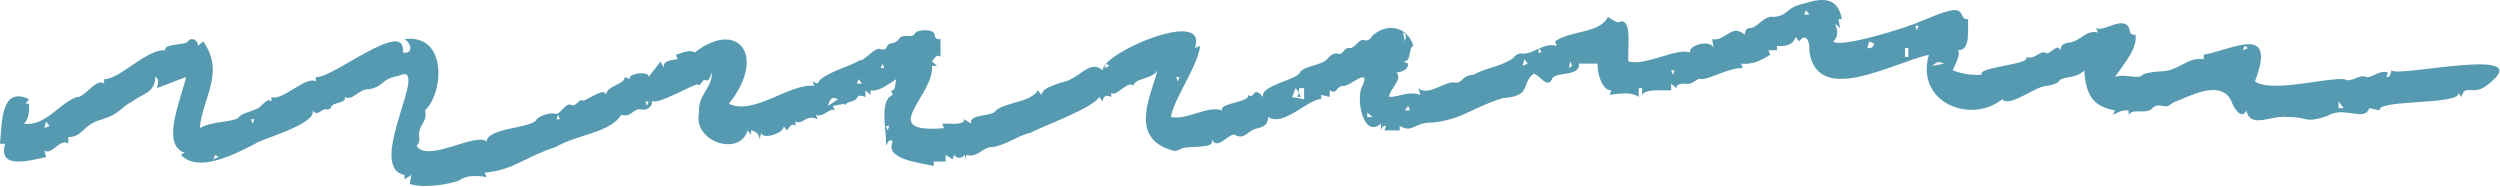
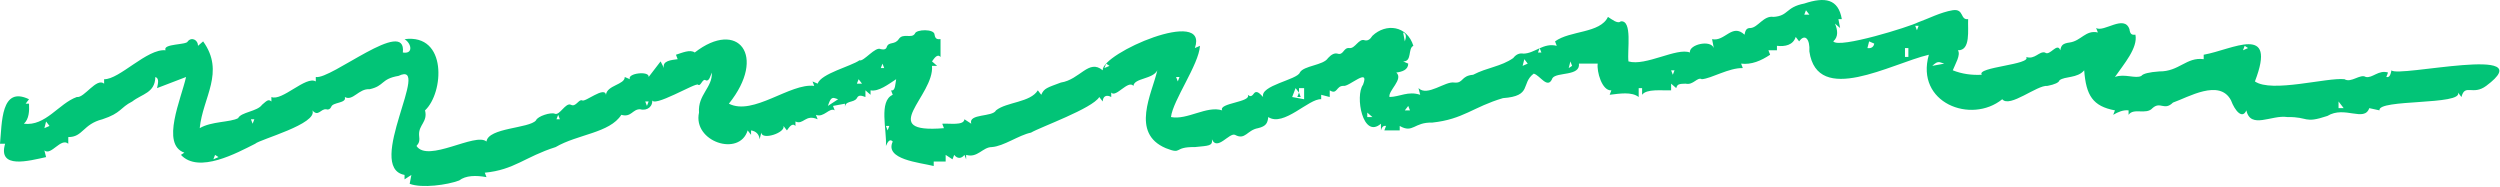
<svg xmlns="http://www.w3.org/2000/svg" width="1436" height="107" viewBox="0 0 1436 107" fill="none">
-   <path d="M1036.37 2.036C1025.55 4.121 1027.51 9.109 1018.72 9.707C1013.03 8.769 1009.83 15.803 1005.49 16.098C1002.82 15.958 1002.47 18.005 1002.06 19.932C994.865 13.176 990.782 24.087 983.421 22.489C983.754 24.192 984.081 25.896 984.403 27.603C982.605 22.599 970.075 25.575 970.677 30.16C963.175 27.177 945.276 38.168 935.38 35.273C934.601 28.862 937.782 11.493 930.968 12.262C929.194 13.966 925.629 10.952 923.613 9.706C919.157 19.213 901.849 17.447 893.219 23.768C893.545 24.619 893.872 25.471 894.199 26.325C886.568 24.349 881.53 30.72 875.08 30.802C872.791 30.373 870.831 31.225 869.196 33.355C862.142 38.278 854.236 38.713 846.156 42.946C839.033 43.541 840.73 47.938 835.37 47.418C830.208 46.438 819.844 55.676 814.78 50.613C815.106 51.891 815.433 53.17 815.761 54.448C808.732 52.167 804.169 55.593 798.112 55.726C797.263 52.047 806.323 45.534 802.035 41.664C805.392 41.244 808.848 40.134 808.898 36.55C807.917 36.125 806.938 35.698 805.956 35.272C811.246 35.475 808.558 27.713 811.839 26.324C808.257 14.698 796.147 13.142 788.306 20.572C787 22.702 785.53 23.554 783.895 23.128C780.423 21.855 778.413 28.107 775.07 27.602C771.54 27.192 771.836 31.992 768.207 30.798C766.572 30.371 764.776 31.224 762.814 33.354C760.211 37.569 748.8 37.662 746.636 41.663C745.13 45.864 723.595 49.051 725.555 55.725C723.997 54.256 721.928 51.381 720.163 53.808C718.749 55.75 717.934 55.368 716.732 54.447C719.034 58.718 699.722 59.124 702.024 63.396C693.211 60.504 681.901 69.122 672.609 67.231C673.714 57.596 688.605 37.147 689.277 26.324C688.297 26.749 687.316 27.176 686.335 27.602C694.572 3.779 632.686 30.615 633.389 40.385C625.406 33.627 620.373 45.728 609.367 47.414C601.493 50.371 599.726 50.655 598.092 54.447C597.438 53.595 596.785 52.743 596.132 51.89C591.874 58.896 578.149 58.53 572.11 63.397C570.172 67.357 556.033 65.119 557.892 71.066C556.585 70.212 555.277 69.362 553.97 68.509C553.658 72.309 545.123 70.736 541.224 71.066C541.551 71.918 541.877 72.77 542.205 73.623C502.958 76.873 536.814 55.092 535.341 37.829C536.322 37.829 537.303 37.829 538.282 37.829C537.303 36.978 536.322 36.126 535.341 35.272C536.654 33.457 538.41 30.685 540.244 32.715C540.244 29.307 540.244 25.897 540.244 22.489C538.476 22.603 537.226 22.547 536.812 19.932C536.774 16.453 526.236 16.8 525.537 19.293C523.68 22.413 518.64 18.73 516.223 22.489C513.858 25.96 510.559 23.723 509.359 26.962C509.032 28.241 507.889 28.667 505.927 28.241C502.887 26.39 496.036 35.656 493.671 34.632C489.015 38.008 471.613 42.253 469.65 48.054C468.67 47.628 467.689 47.202 466.708 46.776C467.036 47.629 467.361 48.481 467.689 49.333C453.888 47.565 432.686 66.695 418.665 59.56C440.741 32.059 423.897 10.811 399.055 30.159C396.412 28.218 391.773 30.337 388.27 31.437C388.598 32.288 388.924 33.141 389.251 33.993C385.693 34.473 380.204 34.878 381.407 39.107C380.753 37.829 380.099 36.55 379.446 35.272C377.157 38.255 374.871 41.238 372.582 44.221C373.175 40.541 360.093 42.03 361.797 45.499C360.817 45.074 359.837 44.647 358.855 44.221C358.974 48.667 348.611 48.91 348.07 54.448C347.288 49.319 335.934 59.012 334.343 57.644C332.417 56.877 330.742 61.683 327.97 60.2C324.86 58.637 321.488 66.597 318.655 65.314C316.441 64.363 308.792 66.688 307.87 69.149C304.025 73.812 280.444 73.308 279.436 81.294C273.139 75.863 245.748 93.652 239.236 83.847C240.779 82.083 241.163 81.01 240.707 77.455C240.479 71.601 245.792 70.004 244.139 63.396C254.899 53.408 257.147 19.287 232.374 22.489C236.396 24.961 237.552 31.19 231.393 30.159C233.718 9.452 189.969 45.985 181.389 44.22C181.389 45.073 181.389 45.925 181.389 46.777C175.787 43.339 161.956 58.353 155.896 55.725C155.896 56.577 155.896 57.43 155.896 58.282C154.228 56.912 153.523 57.547 150.504 60.199C147.876 64.018 138.41 64.397 136.777 67.869C132.353 70.302 121.432 69.618 114.717 73.622C116.445 55.978 129.414 41.488 116.678 23.767C115.698 24.619 114.717 25.471 113.736 26.324C113.782 22.97 110.094 21.021 107.852 23.768C107.323 25.946 93.182 24.951 95.106 28.881C84.549 27.786 68.493 45.781 59.809 45.499C59.809 46.352 59.809 47.204 59.809 48.056C55.454 44.364 48.385 56.454 44.121 55.726C33.794 59.4 26.204 72.646 13.726 71.066C16.71 68.324 16.882 63.813 16.668 59.561C16.014 59.561 15.361 59.561 14.707 59.561C15.361 58.709 16.014 57.857 16.668 57.004C0.418 49.165 1.189 70.608 0 82.57C0.981 82.57 1.962 82.57 2.942 82.57C-1.432 97.398 16.703 92.347 26.474 90.238C26.146 88.962 25.82 87.686 25.493 86.409C29.405 89.644 34.927 78.874 39.22 82.57C39.22 81.288 39.22 80.022 39.22 78.731C47.65 78.814 47.574 71.328 58.83 68.511C69.799 64.895 68.83 61.903 75.988 58.282C81.571 53.898 89.065 53.401 89.225 44.221C91.691 45.03 90.683 48.244 90.206 50.613C95.762 48.483 101.317 46.352 106.874 44.221C104.137 56.642 92.192 82.893 105.893 87.686C105.239 88.11 104.586 88.538 103.932 88.962C114.132 99.913 136.115 87.825 146.582 82.571C149.088 80.1 182.735 71.16 179.429 63.396C182.794 67.279 184.117 62.51 187.272 62.755C188.581 63.183 189.561 62.757 190.214 61.479C190.965 58.533 199.326 59.474 198.058 55.726C202.654 58.301 206.141 50.726 212.276 51.253C221.04 49.326 218.627 45.327 228.944 43.583C248.517 34.191 209.326 96.236 232.375 100.47C232.375 101.323 232.375 102.17 232.375 103.023C233.682 102.17 234.989 101.323 236.296 100.47C235.969 102.175 235.641 103.88 235.316 105.586C242.339 108.273 257.062 106.21 263.75 103.664C267.524 100.732 273.402 100.633 279.437 101.746C279.109 100.897 278.783 100.034 278.456 99.194C295.428 97.586 301.529 90.073 319.147 84.486C331.782 77.08 350.227 76.431 356.895 65.953C362.641 67.609 363.307 62.641 367.679 62.755C371.843 63.899 375.319 60.972 374.543 57.005C374.069 62.889 400.533 46.704 401.017 48.696C402.582 49.772 403.517 44.776 405.428 46.139C407.379 46.932 408.109 43.419 408.861 41.664C409.381 50.279 400.725 54.363 401.509 64.675C397.837 81.395 424.771 90.275 429.451 74.901C430.104 75.75 430.76 76.613 431.412 77.454C431.412 76.613 431.412 75.751 431.412 74.901C434.228 75.343 436.102 77.164 436.314 80.018C436.641 78.739 436.966 77.457 437.295 76.179C437.593 80.688 451.225 76.308 450.041 72.345C450.695 73.197 451.347 74.049 452.003 74.902C453.314 73.087 455.073 70.313 456.905 72.345C456.905 71.492 456.905 70.64 456.905 69.788C461.572 71.937 462.535 65.367 469.651 68.51C469.324 67.658 468.998 66.805 468.67 65.953C473.156 67.862 476.517 61.433 479.455 63.396C479.129 62.544 478.801 61.691 478.475 60.839C480.762 60.413 483.051 59.987 485.338 59.561C485.338 60.413 485.338 61.266 485.338 62.118C485.042 57.465 490.51 59.281 492.202 56.366C493.213 54.111 495.346 55.125 497.105 55.726C497.105 54.448 497.105 53.169 497.105 51.891C498.085 52.743 499.065 53.595 500.047 54.448C500.047 53.596 500.047 52.743 500.047 51.891C504.679 52.757 510.184 48.469 514.754 45.499C514.228 47.934 514.426 52.55 511.812 51.891C512.14 52.743 512.465 53.596 512.793 54.448C504.622 58.036 509.466 74.484 508.871 83.847C509.709 81.938 510.96 79.304 512.793 81.294C507.921 91.639 528.244 93.34 536.324 95.354C536.324 94.505 536.324 93.642 536.324 92.801C538.611 92.801 540.9 92.801 543.187 92.801C543.187 91.522 543.187 90.241 543.187 88.962C544.498 89.818 545.803 90.671 547.109 91.515C547.435 90.673 547.761 89.821 548.09 88.962C549.853 91.263 552.209 91.262 553.972 88.962C554.301 89.82 554.627 90.673 554.953 91.515C554.953 90.674 554.953 89.822 554.953 88.962C561.467 90.937 564.421 84.506 569.66 84.482C576.525 84.027 585.204 77.604 592.211 76.177C597.608 72.973 627.555 62.299 631.43 55.725C632.085 56.577 632.738 57.43 633.392 58.282C633.506 55.175 635.651 54.228 638.294 55.725C638.294 54.873 638.294 54.02 638.294 53.168C640.918 56.37 648.018 45.687 651.04 49.333C651.477 44.763 662.207 45.579 664.767 40.384C661.766 53.67 649.131 76.456 669.674 85.122C679.577 89.005 673.545 84.271 686.338 84.485C694.34 83.638 696.625 83.933 696.142 80.017C699.109 86.95 706.137 76.022 709.379 77.452C715.325 80.684 716.241 74.741 722.614 73.622C727.409 72.484 728.09 70.578 728.498 67.23C737.281 73.104 751.927 56.416 758.893 57.003C758.893 56.151 758.893 55.298 758.893 54.446C760.528 54.872 762.161 55.298 763.795 55.724C763.795 54.446 763.795 53.167 763.795 51.889C768.164 54.644 767.462 49.238 771.638 49.332C774.799 50.054 786.926 38.277 782.915 48.694C778.239 55.088 782.749 80.07 793.21 71.065C793.21 72.343 793.21 73.622 793.21 74.9C793.611 73.335 794.467 71.939 796.151 72.343C795.824 73.195 795.498 74.047 795.17 74.9C798.111 74.9 801.053 74.9 803.994 74.9C803.994 74.047 803.994 73.195 803.994 72.343C811.718 76.795 812.083 70.095 822.623 70.426C840.577 68.521 846.184 61.413 863.312 56.362C880.302 55.148 873.386 48.042 880.959 42.298C884.569 43.125 889.078 51.793 891.748 44.857C894.204 41.27 907.807 43.909 906.944 36.548C910.539 36.548 914.134 36.548 917.729 36.548C917.079 40.973 920.151 52.321 925.573 51.888C925.247 52.74 924.919 53.593 924.593 54.445C930.325 53.768 937.209 52.565 941.26 55.723C941.26 54.018 941.26 52.314 941.26 50.61C941.915 50.61 942.569 50.61 943.224 50.61C943.224 51.888 943.224 53.167 943.224 54.445C945.762 50.89 954.579 52.096 959.885 51.888C959.885 50.61 959.885 49.331 959.885 48.053C960.869 48.903 961.851 49.755 962.831 50.61C963.443 48.403 964.286 48.119 968.226 48.053C972.638 49.107 974.91 44.009 977.538 45.495C983.19 45.047 993.033 38.899 1001.07 39.105C1000.74 38.255 1000.41 37.403 1000.09 36.548C1006.01 37.291 1011.6 34.879 1016.76 31.436C1016.43 30.585 1016.1 29.733 1015.78 28.879C1017.4 28.879 1019.05 28.879 1020.68 28.879C1020.68 28.026 1020.68 27.174 1020.68 26.322C1025.42 26.866 1029.97 25.888 1031.46 21.208C1032.11 22.06 1032.77 22.912 1033.42 23.765C1036.77 19.081 1039.75 22.433 1039.3 29.518C1043.87 61.031 1086.32 36.498 1107.94 31.436C1100.03 59.098 1132.25 71.476 1150.1 57.002C1154.34 62.196 1170.12 48.693 1176.09 49.334C1180.33 48.481 1182.62 47.415 1182.95 46.136C1185.99 43.697 1193.31 45.05 1197.16 40.383C1198.24 54.84 1202.11 61.039 1214.82 63.394C1214.48 64.248 1214.17 65.101 1213.83 65.951C1216.63 64.307 1219.63 63.019 1222.66 63.394C1222.66 64.246 1222.66 65.099 1222.66 65.951C1225.54 61.721 1232.75 66.18 1236.39 62.116C1240.98 57.968 1243.14 63.889 1248.15 58.92C1256.82 55.906 1274.91 45.063 1281.49 57.64C1283.75 63.732 1288.04 68.652 1290.31 63.395C1292.74 74.403 1304.82 65.849 1313.84 67.231C1326.43 67.055 1323.08 71.181 1336.88 66.591C1346.74 60.533 1358.03 70.339 1360.91 62.117C1362.86 62.544 1364.83 62.97 1366.79 63.395C1365.43 56.824 1414.78 60.511 1411.89 53.168C1412.54 54.02 1413.2 54.873 1413.85 55.725C1415.91 47.808 1420.3 55.095 1428.07 49.332C1460.76 25.04 1377.2 44.808 1373.66 40.384C1373.24 42.231 1372.8 44.781 1370.71 44.219C1371.04 43.369 1371.37 42.517 1371.69 41.662C1366.32 39.951 1362.75 45.021 1358.95 44.221C1355.7 42.187 1350.51 47.855 1346.69 45.496C1336.73 44.362 1304.81 53.469 1295.22 46.775C1308.18 13.102 1282.27 28.545 1265.8 31.436C1265.8 32.288 1265.8 33.141 1265.8 33.992C1255.91 32.605 1251.66 41.171 1240.3 41.023C1234.42 41.45 1230.99 42.302 1230.01 43.58C1226.81 45.429 1220.23 42.109 1214.82 44.219C1219.92 36.83 1228.12 27.46 1226.58 19.931C1224.59 20.091 1223.57 19.848 1223.15 16.735C1220.14 8.189 1208.45 18.738 1204.03 16.096C1204.36 16.946 1204.69 17.798 1205.01 18.653C1198.03 17.046 1195.41 23.486 1188.83 24.407C1184.63 24.965 1183.92 26.162 1183.44 28.88C1181.66 23.984 1177.43 32.53 1174.62 30.159C1171.28 29.277 1168.78 34.442 1163.83 32.714C1167.23 37.167 1134.95 38.489 1138.34 42.941C1132.56 43.253 1126.97 42.496 1121.67 40.384C1123.05 36.857 1126.4 31.478 1124.62 28.88C1132.11 29.101 1130.18 17.06 1130.5 10.983C1125.81 11.66 1128.27 4.868 1121.67 5.87C1114.61 7.033 1107.62 10.749 1101.57 12.897C1097.22 15.21 1056.28 28.091 1053.03 23.766C1056.11 21.151 1055.54 17.188 1054.01 13.539C1055 14.388 1055.98 15.24 1056.96 16.096C1056.63 14.389 1056.32 12.686 1055.98 10.983C1056.63 10.983 1057.29 10.983 1057.94 10.983C1055.92 -0.694 1048.27 -1.923 1036.37 2.036ZM1037.35 5.871C1038.01 6.72 1038.65 7.572 1039.31 8.428C1038.34 8.428 1037.35 8.428 1036.37 8.428C1036.69 7.574 1037.02 6.721 1037.35 5.871ZM923.613 10.984C924.267 11.836 924.92 12.688 925.574 13.541C924.921 12.689 924.267 11.836 923.613 10.984ZM1044.22 12.263C1044.87 12.687 1045.52 13.113 1046.17 13.541C1045.52 13.112 1044.87 12.686 1044.22 12.263ZM1100.1 14.819C1100.76 14.819 1101.41 14.819 1102.07 14.819C1101.73 15.669 1101.41 16.521 1101.08 17.376C1100.75 16.525 1100.42 15.673 1100.1 14.819ZM805.955 18.655C808.152 19.391 807.597 21.787 806.936 23.769C806.609 22.062 806.283 20.358 805.955 18.655ZM1090.29 19.933C1090.62 20.783 1090.95 21.635 1091.27 22.49C1090.95 21.635 1090.62 20.783 1090.29 19.933ZM516.713 22.49C517.041 23.341 517.366 24.193 517.694 25.047C517.366 24.193 517.04 23.341 516.713 22.49ZM1073.63 23.768C1074.6 24.193 1075.59 24.619 1076.57 25.046C1076.23 27.085 1074.65 27.953 1072.65 27.603C1072.97 26.323 1073.3 25.045 1073.63 23.768ZM1289.34 26.325C1289.99 26.753 1290.64 27.179 1291.29 27.603C1290.31 28.028 1289.33 28.455 1288.36 28.881C1288.68 28.027 1289.01 27.175 1289.34 26.325ZM884.394 27.603C884.72 28.455 885.047 29.307 885.375 30.16C884.72 30.16 884.067 30.16 883.413 30.16C883.741 29.307 884.067 28.455 884.394 27.603ZM1094.22 27.603C1094.87 27.603 1095.53 27.603 1096.17 27.603C1096.17 29.306 1096.17 31.012 1096.17 32.715C1095.53 32.715 1094.87 32.715 1094.22 32.715C1094.22 31.012 1094.22 29.306 1094.22 27.603ZM790.268 32.716C790.596 33.569 790.921 34.421 791.249 35.273C790.921 34.421 790.595 33.569 790.268 32.716ZM956.951 32.716C957.274 33.571 957.601 34.423 957.933 35.273C957.601 34.422 957.274 33.57 956.951 32.716ZM875.57 33.994C876.224 34.847 876.878 35.699 877.531 36.551C876.551 36.978 875.57 37.404 874.591 37.829C874.915 36.551 875.243 35.272 875.57 33.994ZM902.042 35.272C902.37 36.125 902.696 36.977 903.023 37.829C902.369 38.256 901.716 38.682 901.062 39.107C901.388 37.829 901.717 36.551 902.042 35.272ZM1114.81 35.911C1115.46 36.124 1116.12 36.338 1116.77 36.55C1114.48 36.977 1112.19 37.403 1109.91 37.828C1111.28 36.561 1112.74 35.111 1114.81 35.911ZM83.34 36.551C83.994 36.978 84.647 37.404 85.302 37.829C84.646 37.404 83.994 36.977 83.34 36.551ZM506.908 36.551C507.236 37.404 507.561 38.256 507.889 39.108C507.235 39.108 506.581 39.108 505.927 39.108C506.255 38.256 506.581 37.404 506.908 36.551ZM635.351 36.551C636.005 36.978 636.659 37.404 637.312 37.829C636.332 38.256 635.352 38.682 634.371 39.107C634.698 38.256 635.024 37.404 635.351 36.551ZM1263.84 36.551C1264.18 37.402 1264.49 38.254 1264.82 39.108C1264.49 38.253 1264.18 37.401 1263.84 36.551ZM954.987 39.107C955.319 39.958 955.646 40.81 955.969 41.664C955.647 40.811 955.319 39.959 954.987 39.107ZM959.886 40.386C960.541 40.386 961.195 40.386 961.85 40.386C961.527 41.241 961.2 42.093 960.868 42.943C960.546 42.089 960.218 41.237 959.886 40.386ZM772.62 42.942C773.273 43.795 773.927 44.647 774.581 45.499C773.926 44.648 773.273 43.796 772.62 42.942ZM675.551 44.221C676.203 44.221 676.858 44.221 677.512 44.221C677.186 45.074 676.858 45.926 676.532 46.778C676.205 45.926 675.878 45.074 675.551 44.221ZM188.251 45.499C188.578 46.353 188.904 47.204 189.232 48.056C188.905 47.205 188.579 46.353 188.251 45.499ZM493.182 45.499C493.836 46.352 494.49 47.204 495.142 48.056C494.163 48.056 493.182 48.056 492.201 48.056C492.528 47.205 492.855 46.353 493.182 45.499ZM933.419 46.778C934.4 48.06 935.375 49.338 936.363 50.613C935.375 49.337 934.4 48.059 933.419 46.778ZM765.756 49.334C766.411 50.187 767.063 51.039 767.718 51.891C767.062 51.039 766.41 50.187 765.756 49.334ZM744.185 50.613C744.84 51.466 745.492 52.317 746.147 53.17C746.147 52.318 746.147 51.467 746.147 50.613C747.126 50.613 748.107 50.613 749.087 50.613C749.087 52.743 749.087 54.874 749.087 57.005C746.8 56.579 744.511 56.153 742.224 55.727C742.878 54.022 743.532 52.317 744.185 50.613ZM745.656 54.448C745.492 54.874 745.33 55.301 745.166 55.726C745.818 55.726 746.473 55.726 747.127 55.726C746.801 54.874 746.473 54.022 746.147 53.17C745.983 53.596 745.819 54.022 745.656 54.448ZM1346.21 53.169C1346.86 53.599 1347.5 54.024 1348.16 54.447C1347.5 54.025 1346.86 53.599 1346.21 53.169ZM819.682 54.448C820.009 55.3 820.335 56.153 820.663 57.005C820.335 56.153 820.01 55.3 819.682 54.448ZM479.455 56.365C480.109 56.578 480.762 56.791 481.417 57.004C479.456 58.282 477.494 59.561 475.534 60.839C476.323 58.887 477.035 55.51 479.455 56.365ZM5.882 57.004C6.536 57.856 7.189 58.708 7.844 59.561C7.188 58.709 6.536 57.857 5.882 57.004ZM370.622 58.283C371.274 58.283 371.929 58.283 372.582 58.283C372.256 59.135 371.928 59.988 371.602 60.84C371.275 59.988 370.948 59.135 370.622 58.283ZM1343.26 58.283C1344.24 59.564 1345.22 60.842 1346.21 62.118C1345.22 62.118 1344.24 62.118 1343.26 62.118C1343.26 60.84 1343.26 59.561 1343.26 58.283ZM808.897 60.84C809.224 61.692 809.55 62.545 809.878 63.397C808.896 63.397 807.916 63.397 806.936 63.397C807.589 62.544 808.244 61.691 808.897 60.84ZM574.562 64.675C574.887 65.527 575.217 66.38 575.542 67.232C575.216 66.379 574.887 65.527 574.562 64.675ZM785.365 64.675C786.346 65.527 787.325 66.38 788.307 67.232C787.326 67.232 786.346 67.232 785.365 67.232C785.365 66.379 785.365 65.527 785.365 64.675ZM320.617 65.953C320.943 66.805 321.271 67.658 321.597 68.51C320.943 68.51 320.29 68.51 319.636 68.51C319.964 67.658 320.289 66.805 320.617 65.953ZM591.229 67.231C591.556 68.083 591.883 68.935 592.21 69.788C591.884 68.936 591.557 68.083 591.229 67.231ZM5.882 68.51C6.21 69.362 6.535 70.213 6.863 71.067C6.535 70.213 6.209 69.362 5.882 68.51ZM144.13 68.51C144.784 68.51 145.437 68.51 146.091 68.51C145.764 69.363 145.438 70.214 145.11 71.067C144.784 70.213 144.456 69.362 144.13 68.51ZM240.217 68.51C240.542 69.788 240.872 71.067 241.197 72.345C240.872 71.067 240.543 69.788 240.217 68.51ZM26.472 69.788C27.125 70.64 27.779 71.492 28.433 72.345C27.453 72.77 26.472 73.197 25.491 73.623C25.818 72.345 26.145 71.066 26.472 69.788ZM450.04 69.788C450.694 70.213 451.346 70.64 452.002 71.066C451.347 70.64 450.694 70.213 450.04 69.788ZM415.723 72.345C416.05 73.197 416.376 74.049 416.704 74.902C416.376 74.049 416.051 73.197 415.723 72.345ZM508.869 72.345C509.523 72.345 510.176 72.345 510.831 72.345C510.504 73.196 510.177 74.048 509.85 74.902C509.522 74.048 509.197 73.196 508.869 72.345ZM123.539 88.963C124.194 89.385 124.847 89.824 125.501 90.239C124.518 90.671 123.538 91.095 122.559 91.515C122.883 90.674 123.213 89.821 123.539 88.963Z" fill="#569AB2" />
+   <path d="M1036.37 2.036C1025.55 4.121 1027.51 9.109 1018.72 9.707C1013.03 8.769 1009.83 15.803 1005.49 16.098C1002.82 15.958 1002.47 18.005 1002.06 19.932C994.865 13.176 990.782 24.087 983.421 22.489C983.754 24.192 984.081 25.896 984.403 27.603C982.605 22.599 970.075 25.575 970.677 30.16C963.175 27.177 945.276 38.168 935.38 35.273C934.601 28.862 937.782 11.493 930.968 12.262C929.194 13.966 925.629 10.952 923.613 9.706C919.157 19.213 901.849 17.447 893.219 23.768C893.545 24.619 893.872 25.471 894.199 26.325C886.568 24.349 881.53 30.72 875.08 30.802C872.791 30.373 870.831 31.225 869.196 33.355C862.142 38.278 854.236 38.713 846.156 42.946C839.033 43.541 840.73 47.938 835.37 47.418C830.208 46.438 819.844 55.676 814.78 50.613C815.106 51.891 815.433 53.17 815.761 54.448C808.732 52.167 804.169 55.593 798.112 55.726C797.263 52.047 806.323 45.534 802.035 41.664C805.392 41.244 808.848 40.134 808.898 36.55C807.917 36.125 806.938 35.698 805.956 35.272C811.246 35.475 808.558 27.713 811.839 26.324C808.257 14.698 796.147 13.142 788.306 20.572C787 22.702 785.53 23.554 783.895 23.128C780.423 21.855 778.413 28.107 775.07 27.602C771.54 27.192 771.836 31.992 768.207 30.798C766.572 30.371 764.776 31.224 762.814 33.354C760.211 37.569 748.8 37.662 746.636 41.663C745.13 45.864 723.595 49.051 725.555 55.725C723.997 54.256 721.928 51.381 720.163 53.808C718.749 55.75 717.934 55.368 716.732 54.447C719.034 58.718 699.722 59.124 702.024 63.396C693.211 60.504 681.901 69.122 672.609 67.231C673.714 57.596 688.605 37.147 689.277 26.324C688.297 26.749 687.316 27.176 686.335 27.602C694.572 3.779 632.686 30.615 633.389 40.385C625.406 33.627 620.373 45.728 609.367 47.414C601.493 50.371 599.726 50.655 598.092 54.447C597.438 53.595 596.785 52.743 596.132 51.89C591.874 58.896 578.149 58.53 572.11 63.397C570.172 67.357 556.033 65.119 557.892 71.066C556.585 70.212 555.277 69.362 553.97 68.509C553.658 72.309 545.123 70.736 541.224 71.066C541.551 71.918 541.877 72.77 542.205 73.623C502.958 76.873 536.814 55.092 535.341 37.829C536.322 37.829 537.303 37.829 538.282 37.829C537.303 36.978 536.322 36.126 535.341 35.272C536.654 33.457 538.41 30.685 540.244 32.715C540.244 29.307 540.244 25.897 540.244 22.489C538.476 22.603 537.226 22.547 536.812 19.932C536.774 16.453 526.236 16.8 525.537 19.293C523.68 22.413 518.64 18.73 516.223 22.489C513.858 25.96 510.559 23.723 509.359 26.962C509.032 28.241 507.889 28.667 505.927 28.241C502.887 26.39 496.036 35.656 493.671 34.632C489.015 38.008 471.613 42.253 469.65 48.054C468.67 47.628 467.689 47.202 466.708 46.776C467.036 47.629 467.361 48.481 467.689 49.333C453.888 47.565 432.686 66.695 418.665 59.56C440.741 32.059 423.897 10.811 399.055 30.159C396.412 28.218 391.773 30.337 388.27 31.437C388.598 32.288 388.924 33.141 389.251 33.993C385.693 34.473 380.204 34.878 381.407 39.107C380.753 37.829 380.099 36.55 379.446 35.272C377.157 38.255 374.871 41.238 372.582 44.221C373.175 40.541 360.093 42.03 361.797 45.499C360.817 45.074 359.837 44.647 358.855 44.221C358.974 48.667 348.611 48.91 348.07 54.448C347.288 49.319 335.934 59.012 334.343 57.644C332.417 56.877 330.742 61.683 327.97 60.2C324.86 58.637 321.488 66.597 318.655 65.314C316.441 64.363 308.792 66.688 307.87 69.149C304.025 73.812 280.444 73.308 279.436 81.294C273.139 75.863 245.748 93.652 239.236 83.847C240.779 82.083 241.163 81.01 240.707 77.455C240.479 71.601 245.792 70.004 244.139 63.396C254.899 53.408 257.147 19.287 232.374 22.489C236.396 24.961 237.552 31.19 231.393 30.159C233.718 9.452 189.969 45.985 181.389 44.22C181.389 45.073 181.389 45.925 181.389 46.777C175.787 43.339 161.956 58.353 155.896 55.725C155.896 56.577 155.896 57.43 155.896 58.282C154.228 56.912 153.523 57.547 150.504 60.199C147.876 64.018 138.41 64.397 136.777 67.869C132.353 70.302 121.432 69.618 114.717 73.622C116.445 55.978 129.414 41.488 116.678 23.767C115.698 24.619 114.717 25.471 113.736 26.324C113.782 22.97 110.094 21.021 107.852 23.768C107.323 25.946 93.182 24.951 95.106 28.881C84.549 27.786 68.493 45.781 59.809 45.499C59.809 46.352 59.809 47.204 59.809 48.056C55.454 44.364 48.385 56.454 44.121 55.726C33.794 59.4 26.204 72.646 13.726 71.066C16.71 68.324 16.882 63.813 16.668 59.561C16.014 59.561 15.361 59.561 14.707 59.561C15.361 58.709 16.014 57.857 16.668 57.004C0.418 49.165 1.189 70.608 0 82.57C0.981 82.57 1.962 82.57 2.942 82.57C-1.432 97.398 16.703 92.347 26.474 90.238C26.146 88.962 25.82 87.686 25.493 86.409C29.405 89.644 34.927 78.874 39.22 82.57C39.22 81.288 39.22 80.022 39.22 78.731C47.65 78.814 47.574 71.328 58.83 68.511C69.799 64.895 68.83 61.903 75.988 58.282C81.571 53.898 89.065 53.401 89.225 44.221C91.691 45.03 90.683 48.244 90.206 50.613C95.762 48.483 101.317 46.352 106.874 44.221C104.137 56.642 92.192 82.893 105.893 87.686C105.239 88.11 104.586 88.538 103.932 88.962C114.132 99.913 136.115 87.825 146.582 82.571C149.088 80.1 182.735 71.16 179.429 63.396C182.794 67.279 184.117 62.51 187.272 62.755C188.581 63.183 189.561 62.757 190.214 61.479C190.965 58.533 199.326 59.474 198.058 55.726C202.654 58.301 206.141 50.726 212.276 51.253C221.04 49.326 218.627 45.327 228.944 43.583C248.517 34.191 209.326 96.236 232.375 100.47C232.375 101.323 232.375 102.17 232.375 103.023C233.682 102.17 234.989 101.323 236.296 100.47C235.969 102.175 235.641 103.88 235.316 105.586C242.339 108.273 257.062 106.21 263.75 103.664C267.524 100.732 273.402 100.633 279.437 101.746C279.109 100.897 278.783 100.034 278.456 99.194C295.428 97.586 301.529 90.073 319.147 84.486C331.782 77.08 350.227 76.431 356.895 65.953C362.641 67.609 363.307 62.641 367.679 62.755C371.843 63.899 375.319 60.972 374.543 57.005C374.069 62.889 400.533 46.704 401.017 48.696C402.582 49.772 403.517 44.776 405.428 46.139C407.379 46.932 408.109 43.419 408.861 41.664C409.381 50.279 400.725 54.363 401.509 64.675C397.837 81.395 424.771 90.275 429.451 74.901C430.104 75.75 430.76 76.613 431.412 77.454C431.412 76.613 431.412 75.751 431.412 74.901C434.228 75.343 436.102 77.164 436.314 80.018C436.641 78.739 436.966 77.457 437.295 76.179C437.593 80.688 451.225 76.308 450.041 72.345C450.695 73.197 451.347 74.049 452.003 74.902C453.314 73.087 455.073 70.313 456.905 72.345C456.905 71.492 456.905 70.64 456.905 69.788C461.572 71.937 462.535 65.367 469.651 68.51C469.324 67.658 468.998 66.805 468.67 65.953C473.156 67.862 476.517 61.433 479.455 63.396C479.129 62.544 478.801 61.691 478.475 60.839C480.762 60.413 483.051 59.987 485.338 59.561C485.338 60.413 485.338 61.266 485.338 62.118C485.042 57.465 490.51 59.281 492.202 56.366C493.213 54.111 495.346 55.125 497.105 55.726C497.105 54.448 497.105 53.169 497.105 51.891C498.085 52.743 499.065 53.595 500.047 54.448C500.047 53.596 500.047 52.743 500.047 51.891C504.679 52.757 510.184 48.469 514.754 45.499C514.228 47.934 514.426 52.55 511.812 51.891C512.14 52.743 512.465 53.596 512.793 54.448C504.622 58.036 509.466 74.484 508.871 83.847C509.709 81.938 510.96 79.304 512.793 81.294C507.921 91.639 528.244 93.34 536.324 95.354C536.324 94.505 536.324 93.642 536.324 92.801C538.611 92.801 540.9 92.801 543.187 92.801C543.187 91.522 543.187 90.241 543.187 88.962C544.498 89.818 545.803 90.671 547.109 91.515C547.435 90.673 547.761 89.821 548.09 88.962C549.853 91.263 552.209 91.262 553.972 88.962C554.301 89.82 554.627 90.673 554.953 91.515C554.953 90.674 554.953 89.822 554.953 88.962C561.467 90.937 564.421 84.506 569.66 84.482C576.525 84.027 585.204 77.604 592.211 76.177C597.608 72.973 627.555 62.299 631.43 55.725C632.085 56.577 632.738 57.43 633.392 58.282C633.506 55.175 635.651 54.228 638.294 55.725C638.294 54.873 638.294 54.02 638.294 53.168C640.918 56.37 648.018 45.687 651.04 49.333C651.477 44.763 662.207 45.579 664.767 40.384C661.766 53.67 649.131 76.456 669.674 85.122C679.577 89.005 673.545 84.271 686.338 84.485C694.34 83.638 696.625 83.933 696.142 80.017C699.109 86.95 706.137 76.022 709.379 77.452C715.325 80.684 716.241 74.741 722.614 73.622C727.409 72.484 728.09 70.578 728.498 67.23C737.281 73.104 751.927 56.416 758.893 57.003C758.893 56.151 758.893 55.298 758.893 54.446C760.528 54.872 762.161 55.298 763.795 55.724C763.795 54.446 763.795 53.167 763.795 51.889C768.164 54.644 767.462 49.238 771.638 49.332C774.799 50.054 786.926 38.277 782.915 48.694C778.239 55.088 782.749 80.07 793.21 71.065C793.21 72.343 793.21 73.622 793.21 74.9C793.611 73.335 794.467 71.939 796.151 72.343C795.824 73.195 795.498 74.047 795.17 74.9C798.111 74.9 801.053 74.9 803.994 74.9C803.994 74.047 803.994 73.195 803.994 72.343C811.718 76.795 812.083 70.095 822.623 70.426C840.577 68.521 846.184 61.413 863.312 56.362C880.302 55.148 873.386 48.042 880.959 42.298C884.569 43.125 889.078 51.793 891.748 44.857C894.204 41.27 907.807 43.909 906.944 36.548C910.539 36.548 914.134 36.548 917.729 36.548C917.079 40.973 920.151 52.321 925.573 51.888C925.247 52.74 924.919 53.593 924.593 54.445C930.325 53.768 937.209 52.565 941.26 55.723C941.26 54.018 941.26 52.314 941.26 50.61C941.915 50.61 942.569 50.61 943.224 50.61C943.224 51.888 943.224 53.167 943.224 54.445C945.762 50.89 954.579 52.096 959.885 51.888C959.885 50.61 959.885 49.331 959.885 48.053C960.869 48.903 961.851 49.755 962.831 50.61C963.443 48.403 964.286 48.119 968.226 48.053C972.638 49.107 974.91 44.009 977.538 45.495C983.19 45.047 993.033 38.899 1001.07 39.105C1000.74 38.255 1000.41 37.403 1000.09 36.548C1006.01 37.291 1011.6 34.879 1016.76 31.436C1016.43 30.585 1016.1 29.733 1015.78 28.879C1017.4 28.879 1019.05 28.879 1020.68 28.879C1020.68 28.026 1020.68 27.174 1020.68 26.322C1025.42 26.866 1029.97 25.888 1031.46 21.208C1032.11 22.06 1032.77 22.912 1033.42 23.765C1036.77 19.081 1039.75 22.433 1039.3 29.518C1043.87 61.031 1086.32 36.498 1107.94 31.436C1100.03 59.098 1132.25 71.476 1150.1 57.002C1154.34 62.196 1170.12 48.693 1176.09 49.334C1180.33 48.481 1182.62 47.415 1182.95 46.136C1185.99 43.697 1193.31 45.05 1197.16 40.383C1198.24 54.84 1202.11 61.039 1214.82 63.394C1214.48 64.248 1214.17 65.101 1213.83 65.951C1216.63 64.307 1219.63 63.019 1222.66 63.394C1222.66 64.246 1222.66 65.099 1222.66 65.951C1225.54 61.721 1232.75 66.18 1236.39 62.116C1240.98 57.968 1243.14 63.889 1248.15 58.92C1256.82 55.906 1274.91 45.063 1281.49 57.64C1283.75 63.732 1288.04 68.652 1290.31 63.395C1292.74 74.403 1304.82 65.849 1313.84 67.231C1326.43 67.055 1323.08 71.181 1336.88 66.591C1346.74 60.533 1358.02 70.339 1360.91 62.117C1362.86 62.544 1364.83 62.97 1366.79 63.395C1365.43 56.824 1414.78 60.511 1411.89 53.168C1412.54 54.02 1413.2 54.873 1413.85 55.725C1415.91 47.808 1420.3 55.095 1428.07 49.332C1460.76 25.04 1377.2 44.808 1373.66 40.384C1373.24 42.231 1372.8 44.781 1370.71 44.219C1371.04 43.369 1371.37 42.517 1371.69 41.662C1366.32 39.951 1362.75 45.021 1358.95 44.221C1355.7 42.187 1350.51 47.855 1346.69 45.496C1336.73 44.362 1304.81 53.469 1295.22 46.775C1308.18 13.102 1282.27 28.545 1265.8 31.436C1265.8 32.288 1265.8 33.141 1265.8 33.992C1255.91 32.605 1251.66 41.171 1240.3 41.023C1234.42 41.45 1230.99 42.302 1230.01 43.58C1226.81 45.429 1220.23 42.109 1214.82 44.219C1219.92 36.83 1228.12 27.46 1226.58 19.931C1224.59 20.091 1223.57 19.848 1223.15 16.735C1220.14 8.189 1208.45 18.738 1204.03 16.096C1204.36 16.946 1204.69 17.798 1205.01 18.653C1198.03 17.046 1195.41 23.486 1188.83 24.407C1184.63 24.965 1183.92 26.162 1183.44 28.88C1181.66 23.984 1177.43 32.53 1174.62 30.159C1171.28 29.277 1168.78 34.442 1163.83 32.714C1167.23 37.167 1134.95 38.489 1138.34 42.941C1132.56 43.253 1126.97 42.496 1121.67 40.384C1123.05 36.857 1126.4 31.478 1124.62 28.88C1132.11 29.101 1130.18 17.06 1130.5 10.983C1125.81 11.66 1128.27 4.868 1121.67 5.87C1114.61 7.033 1107.62 10.749 1101.57 12.897C1097.22 15.21 1056.28 28.091 1053.03 23.766C1056.11 21.151 1055.54 17.188 1054.01 13.539C1055 14.388 1055.98 15.24 1056.96 16.096C1056.63 14.389 1056.32 12.686 1055.98 10.983C1056.63 10.983 1057.29 10.983 1057.94 10.983C1055.92 -0.694 1048.27 -1.923 1036.37 2.036ZM1037.35 5.871C1038.01 6.72 1038.65 7.572 1039.31 8.428C1038.34 8.428 1037.35 8.428 1036.37 8.428C1036.69 7.574 1037.02 6.721 1037.35 5.871ZM923.613 10.984C924.267 11.836 924.92 12.688 925.574 13.541C924.921 12.689 924.267 11.836 923.613 10.984ZM1044.22 12.263C1044.87 12.687 1045.52 13.113 1046.17 13.541C1045.52 13.112 1044.87 12.686 1044.22 12.263ZM1100.1 14.819C1100.76 14.819 1101.41 14.819 1102.07 14.819C1101.73 15.669 1101.41 16.521 1101.08 17.376C1100.75 16.525 1100.42 15.673 1100.1 14.819ZM805.955 18.655C808.152 19.391 807.597 21.787 806.936 23.769C806.609 22.062 806.283 20.358 805.955 18.655ZM1090.29 19.933C1090.62 20.783 1090.95 21.635 1091.27 22.49C1090.95 21.635 1090.62 20.783 1090.29 19.933ZM516.713 22.49C517.041 23.341 517.366 24.193 517.694 25.047C517.366 24.193 517.04 23.341 516.713 22.49ZM1073.63 23.768C1074.6 24.193 1075.59 24.619 1076.57 25.046C1076.23 27.085 1074.65 27.953 1072.65 27.603C1072.97 26.323 1073.3 25.045 1073.63 23.768ZM1289.34 26.325C1289.99 26.753 1290.64 27.179 1291.29 27.603C1290.31 28.028 1289.33 28.455 1288.36 28.881C1288.68 28.027 1289.01 27.175 1289.34 26.325ZM884.394 27.603C884.72 28.455 885.047 29.307 885.375 30.16C884.72 30.16 884.067 30.16 883.413 30.16C883.741 29.307 884.067 28.455 884.394 27.603ZM1094.22 27.603C1094.87 27.603 1095.53 27.603 1096.17 27.603C1096.17 29.306 1096.17 31.012 1096.17 32.715C1095.53 32.715 1094.87 32.715 1094.22 32.715C1094.22 31.012 1094.22 29.306 1094.22 27.603ZM790.268 32.716C790.596 33.569 790.921 34.421 791.249 35.273C790.921 34.421 790.595 33.569 790.268 32.716ZM956.951 32.716C957.274 33.571 957.601 34.423 957.933 35.273C957.601 34.422 957.274 33.57 956.951 32.716ZM875.57 33.994C876.224 34.847 876.878 35.699 877.531 36.551C876.551 36.978 875.57 37.404 874.591 37.829C874.915 36.551 875.243 35.272 875.57 33.994ZM902.042 35.272C902.37 36.125 902.696 36.977 903.023 37.829C902.369 38.256 901.716 38.682 901.062 39.107C901.388 37.829 901.717 36.551 902.042 35.272ZM1114.81 35.911C1115.46 36.124 1116.12 36.338 1116.77 36.55C1114.48 36.977 1112.19 37.403 1109.91 37.828C1111.28 36.561 1112.74 35.111 1114.81 35.911ZM83.34 36.551C83.994 36.978 84.647 37.404 85.302 37.829C84.646 37.404 83.994 36.977 83.34 36.551ZM506.908 36.551C507.236 37.404 507.561 38.256 507.889 39.108C507.235 39.108 506.581 39.108 505.927 39.108C506.255 38.256 506.581 37.404 506.908 36.551ZM635.351 36.551C636.005 36.978 636.659 37.404 637.312 37.829C636.332 38.256 635.352 38.682 634.371 39.107C634.698 38.256 635.024 37.404 635.351 36.551ZM1263.84 36.551C1264.18 37.402 1264.49 38.254 1264.82 39.108C1264.49 38.253 1264.18 37.401 1263.84 36.551ZM954.987 39.107C955.319 39.958 955.646 40.81 955.969 41.664C955.647 40.811 955.319 39.959 954.987 39.107ZM959.886 40.386C960.541 40.386 961.195 40.386 961.85 40.386C961.527 41.241 961.2 42.093 960.868 42.943C960.546 42.089 960.218 41.237 959.886 40.386ZM772.62 42.942C773.273 43.795 773.927 44.647 774.581 45.499C773.926 44.648 773.273 43.796 772.62 42.942ZM675.551 44.221C676.203 44.221 676.858 44.221 677.512 44.221C677.186 45.074 676.858 45.926 676.532 46.778C676.205 45.926 675.878 45.074 675.551 44.221ZM188.251 45.499C188.578 46.353 188.904 47.204 189.232 48.056C188.905 47.205 188.579 46.353 188.251 45.499ZM493.182 45.499C493.836 46.352 494.49 47.204 495.142 48.056C494.163 48.056 493.182 48.056 492.201 48.056C492.528 47.205 492.855 46.353 493.182 45.499ZM933.419 46.778C934.4 48.06 935.375 49.338 936.363 50.613C935.375 49.337 934.4 48.059 933.419 46.778ZM765.756 49.334C766.411 50.187 767.063 51.039 767.718 51.891C767.062 51.039 766.41 50.187 765.756 49.334ZM744.185 50.613C744.84 51.466 745.492 52.317 746.147 53.17C746.147 52.318 746.147 51.467 746.147 50.613C747.126 50.613 748.107 50.613 749.087 50.613C749.087 52.743 749.087 54.874 749.087 57.005C746.8 56.579 744.511 56.153 742.224 55.727C742.878 54.022 743.532 52.317 744.185 50.613ZM745.656 54.448C745.492 54.874 745.33 55.301 745.166 55.726C745.818 55.726 746.473 55.726 747.127 55.726C746.801 54.874 746.473 54.022 746.147 53.17C745.983 53.596 745.819 54.022 745.656 54.448ZM1346.21 53.169C1346.86 53.599 1347.5 54.024 1348.16 54.447C1347.5 54.025 1346.86 53.599 1346.21 53.169ZM819.682 54.448C820.009 55.3 820.335 56.153 820.663 57.005C820.335 56.153 820.01 55.3 819.682 54.448ZM479.455 56.365C480.109 56.578 480.762 56.791 481.417 57.004C479.456 58.282 477.494 59.561 475.534 60.839C476.323 58.887 477.035 55.51 479.455 56.365ZM5.882 57.004C6.536 57.856 7.189 58.708 7.844 59.561C7.188 58.709 6.536 57.857 5.882 57.004ZM370.622 58.283C371.274 58.283 371.929 58.283 372.582 58.283C372.256 59.135 371.928 59.988 371.602 60.84C371.275 59.988 370.948 59.135 370.622 58.283ZM1343.26 58.283C1344.24 59.564 1345.22 60.842 1346.21 62.118C1345.22 62.118 1344.24 62.118 1343.26 62.118C1343.26 60.84 1343.26 59.561 1343.26 58.283ZM808.897 60.84C809.224 61.692 809.55 62.545 809.878 63.397C808.896 63.397 807.916 63.397 806.936 63.397C807.589 62.544 808.244 61.691 808.897 60.84ZM574.562 64.675C574.887 65.527 575.217 66.38 575.542 67.232C575.216 66.379 574.887 65.527 574.562 64.675ZM785.365 64.675C786.346 65.527 787.325 66.38 788.307 67.232C787.326 67.232 786.346 67.232 785.365 67.232C785.365 66.379 785.365 65.527 785.365 64.675ZM320.617 65.953C320.943 66.805 321.271 67.658 321.597 68.51C320.943 68.51 320.29 68.51 319.636 68.51C319.964 67.658 320.289 66.805 320.617 65.953ZM591.229 67.231C591.556 68.083 591.883 68.935 592.21 69.788C591.884 68.936 591.557 68.083 591.229 67.231ZM5.882 68.51C6.21 69.362 6.535 70.213 6.863 71.067C6.535 70.213 6.209 69.362 5.882 68.51ZM144.13 68.51C144.784 68.51 145.437 68.51 146.091 68.51C145.764 69.363 145.438 70.214 145.11 71.067C144.784 70.213 144.456 69.362 144.13 68.51ZM240.217 68.51C240.542 69.788 240.872 71.067 241.197 72.345C240.872 71.067 240.543 69.788 240.217 68.51ZM26.472 69.788C27.125 70.64 27.779 71.492 28.433 72.345C27.453 72.77 26.472 73.197 25.491 73.623C25.818 72.345 26.145 71.066 26.472 69.788ZM450.04 69.788C450.694 70.213 451.346 70.64 452.002 71.066C451.347 70.64 450.694 70.213 450.04 69.788ZM415.723 72.345C416.05 73.197 416.376 74.049 416.704 74.902C416.376 74.049 416.051 73.197 415.723 72.345ZM508.869 72.345C509.523 72.345 510.176 72.345 510.831 72.345C510.504 73.196 510.177 74.048 509.85 74.902C509.522 74.048 509.197 73.196 508.869 72.345ZM123.539 88.963C124.194 89.385 124.847 89.824 125.501 90.239C124.518 90.671 123.538 91.095 122.559 91.515C122.883 90.674 123.213 89.821 123.539 88.963Z" fill="#02C477" />
</svg>
